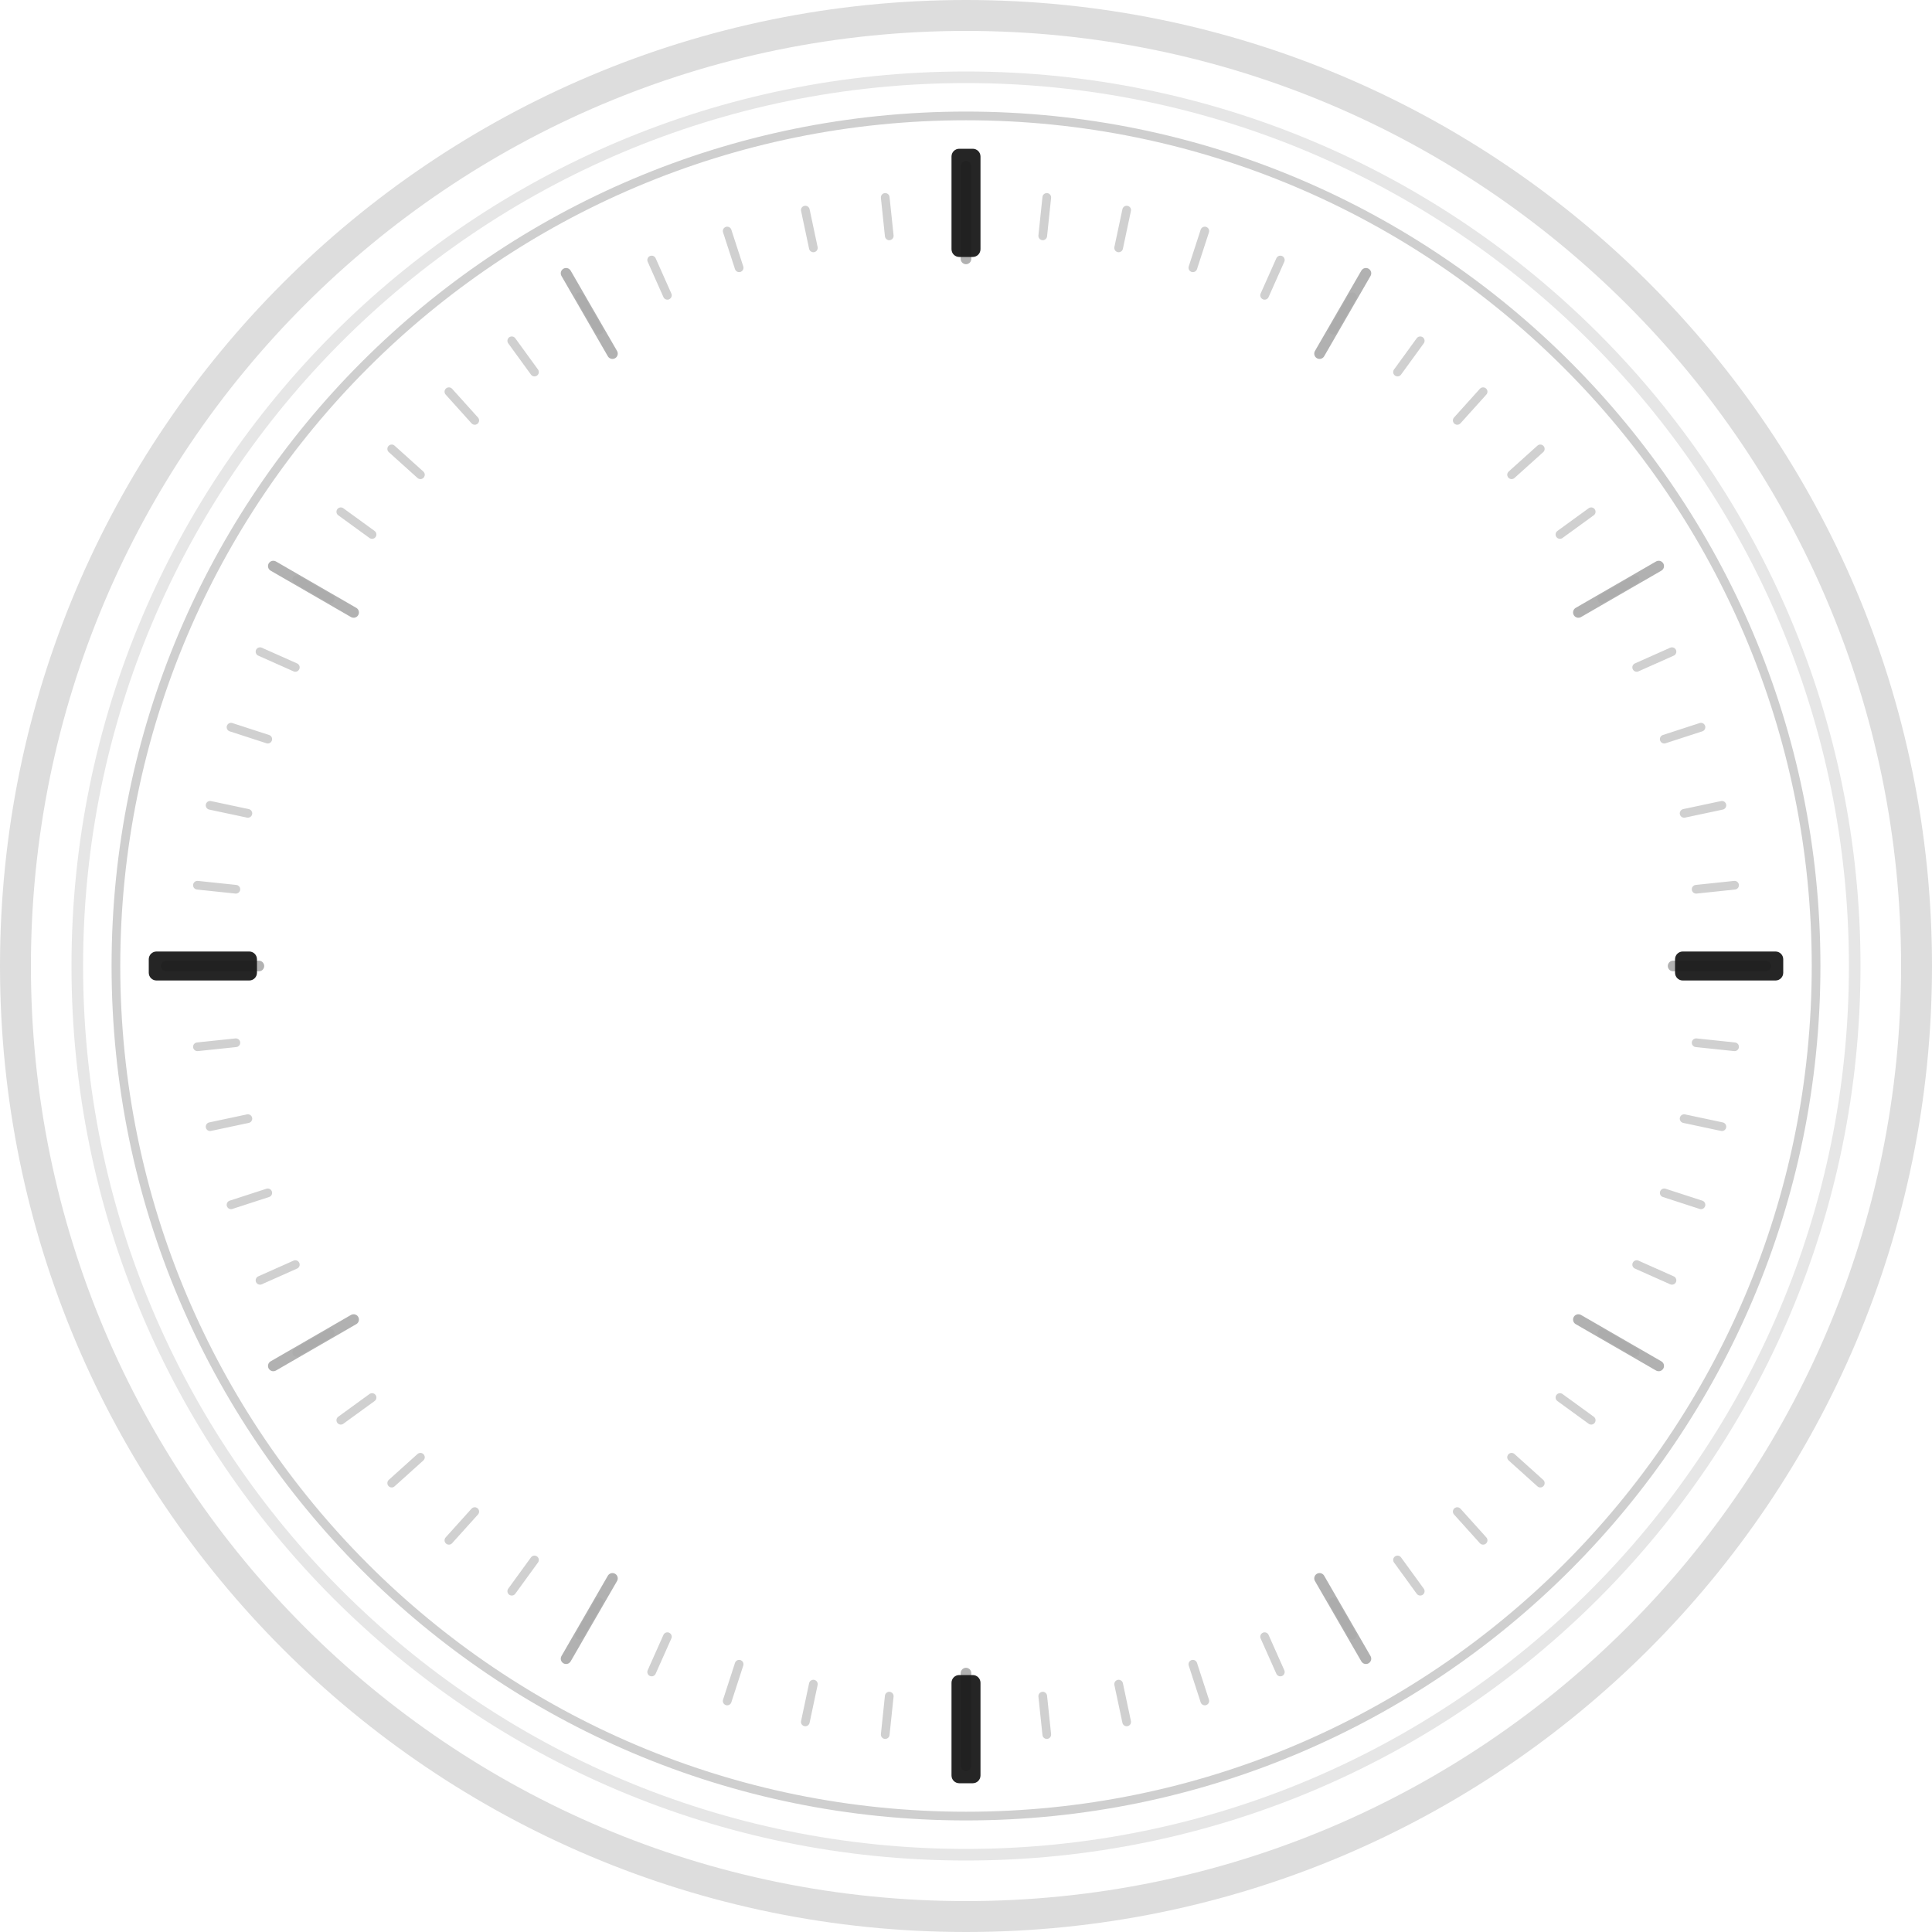
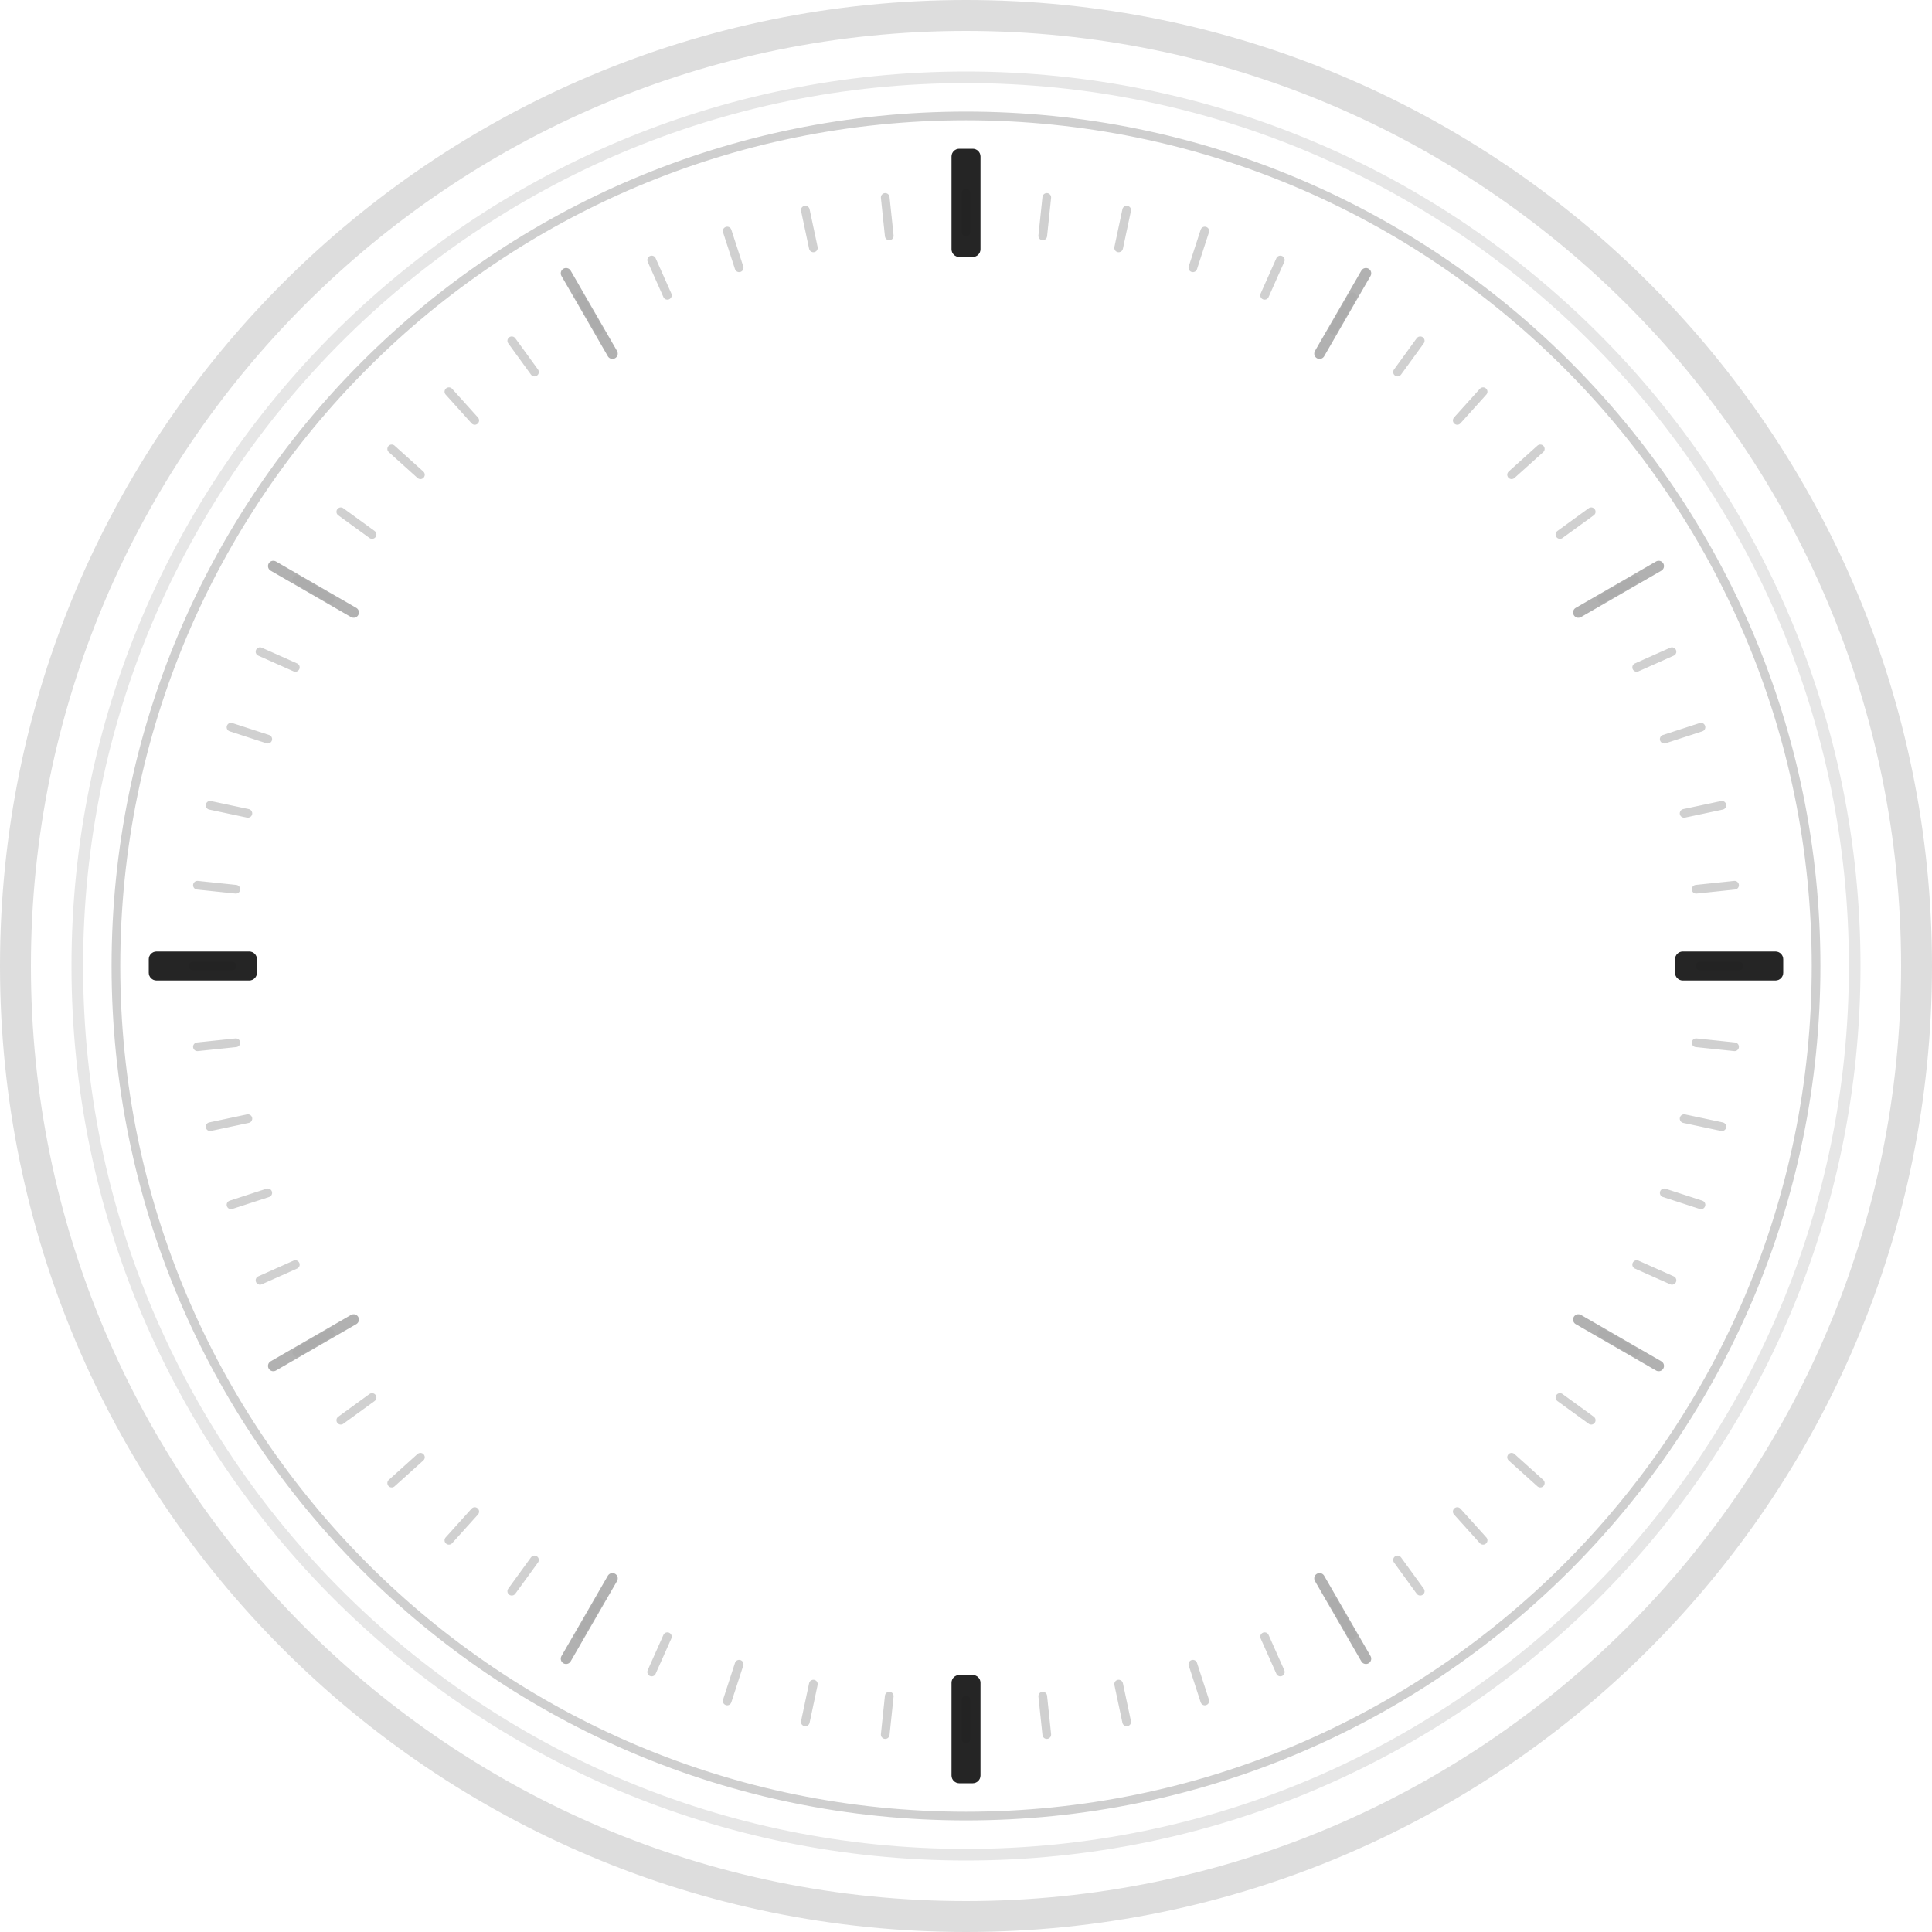
<svg xmlns="http://www.w3.org/2000/svg" viewBox="0 0 200 200" width="480" height="480" role="img" aria-label="Clock face dial">
  <defs>
    <line id="tick-minute" x1="100" y1="20" x2="100" y2="24" />
    <line id="tick-five" x1="100" y1="17.2" x2="100" y2="26.8" />
    <rect id="hour-bar" x="98.5" y="15.4" width="3" height="11.2" rx="0.8" />
  </defs>
  <g id="rings" fill="none">
    <circle cx="100" cy="100" r="98.4" stroke="#dddddd" stroke-width="3.2" />
    <circle cx="100" cy="100" r="92" stroke="#e6e6e6" stroke-width="1.2" />
    <circle cx="100" cy="100" r="88" stroke="#cfcfcf" stroke-width="0.9" />
  </g>
  <g id="ticks" stroke-linecap="round" vector-effect="non-scaling-stroke">
    <g id="minute-ticks" stroke="#c8c8c8" stroke-width="0.9" opacity="0.85">
      <use href="#tick-minute" transform="rotate(0 100 100)" />
      <use href="#tick-minute" transform="rotate(6 100 100)" />
      <use href="#tick-minute" transform="rotate(12 100 100)" />
      <use href="#tick-minute" transform="rotate(18 100 100)" />
      <use href="#tick-minute" transform="rotate(24 100 100)" />
      <use href="#tick-minute" transform="rotate(30 100 100)" />
      <use href="#tick-minute" transform="rotate(36 100 100)" />
      <use href="#tick-minute" transform="rotate(42 100 100)" />
      <use href="#tick-minute" transform="rotate(48 100 100)" />
      <use href="#tick-minute" transform="rotate(54 100 100)" />
      <use href="#tick-minute" transform="rotate(60 100 100)" />
      <use href="#tick-minute" transform="rotate(66 100 100)" />
      <use href="#tick-minute" transform="rotate(72 100 100)" />
      <use href="#tick-minute" transform="rotate(78 100 100)" />
      <use href="#tick-minute" transform="rotate(84 100 100)" />
      <use href="#tick-minute" transform="rotate(90 100 100)" />
      <use href="#tick-minute" transform="rotate(96 100 100)" />
      <use href="#tick-minute" transform="rotate(102 100 100)" />
      <use href="#tick-minute" transform="rotate(108 100 100)" />
      <use href="#tick-minute" transform="rotate(114 100 100)" />
      <use href="#tick-minute" transform="rotate(120 100 100)" />
      <use href="#tick-minute" transform="rotate(126 100 100)" />
      <use href="#tick-minute" transform="rotate(132 100 100)" />
      <use href="#tick-minute" transform="rotate(138 100 100)" />
      <use href="#tick-minute" transform="rotate(144 100 100)" />
      <use href="#tick-minute" transform="rotate(150 100 100)" />
      <use href="#tick-minute" transform="rotate(156 100 100)" />
      <use href="#tick-minute" transform="rotate(162 100 100)" />
      <use href="#tick-minute" transform="rotate(168 100 100)" />
      <use href="#tick-minute" transform="rotate(174 100 100)" />
      <use href="#tick-minute" transform="rotate(180 100 100)" />
      <use href="#tick-minute" transform="rotate(186 100 100)" />
      <use href="#tick-minute" transform="rotate(192 100 100)" />
      <use href="#tick-minute" transform="rotate(198 100 100)" />
      <use href="#tick-minute" transform="rotate(204 100 100)" />
      <use href="#tick-minute" transform="rotate(210 100 100)" />
      <use href="#tick-minute" transform="rotate(216 100 100)" />
      <use href="#tick-minute" transform="rotate(222 100 100)" />
      <use href="#tick-minute" transform="rotate(228 100 100)" />
      <use href="#tick-minute" transform="rotate(234 100 100)" />
      <use href="#tick-minute" transform="rotate(240 100 100)" />
      <use href="#tick-minute" transform="rotate(246 100 100)" />
      <use href="#tick-minute" transform="rotate(252 100 100)" />
      <use href="#tick-minute" transform="rotate(258 100 100)" />
      <use href="#tick-minute" transform="rotate(264 100 100)" />
      <use href="#tick-minute" transform="rotate(270 100 100)" />
      <use href="#tick-minute" transform="rotate(276 100 100)" />
      <use href="#tick-minute" transform="rotate(282 100 100)" />
      <use href="#tick-minute" transform="rotate(288 100 100)" />
      <use href="#tick-minute" transform="rotate(294 100 100)" />
      <use href="#tick-minute" transform="rotate(300 100 100)" />
      <use href="#tick-minute" transform="rotate(306 100 100)" />
      <use href="#tick-minute" transform="rotate(312 100 100)" />
      <use href="#tick-minute" transform="rotate(318 100 100)" />
      <use href="#tick-minute" transform="rotate(324 100 100)" />
      <use href="#tick-minute" transform="rotate(330 100 100)" />
      <use href="#tick-minute" transform="rotate(336 100 100)" />
      <use href="#tick-minute" transform="rotate(342 100 100)" />
      <use href="#tick-minute" transform="rotate(348 100 100)" />
      <use href="#tick-minute" transform="rotate(354 100 100)" />
    </g>
    <g id="five-minute-ticks" stroke="#a9a9a9" stroke-width="1.1" opacity="0.9">
-       <use href="#tick-five" transform="rotate(0 100 100)" />
      <use href="#tick-five" transform="rotate(30 100 100)" />
      <use href="#tick-five" transform="rotate(60 100 100)" />
-       <use href="#tick-five" transform="rotate(90 100 100)" />
      <use href="#tick-five" transform="rotate(120 100 100)" />
      <use href="#tick-five" transform="rotate(150 100 100)" />
-       <use href="#tick-five" transform="rotate(180 100 100)" />
      <use href="#tick-five" transform="rotate(210 100 100)" />
      <use href="#tick-five" transform="rotate(240 100 100)" />
-       <use href="#tick-five" transform="rotate(270 100 100)" />
      <use href="#tick-five" transform="rotate(300 100 100)" />
      <use href="#tick-five" transform="rotate(330 100 100)" />
    </g>
  </g>
  <g id="hour-markers" fill="#1a1a1a" opacity="0.95">
    <use href="#hour-bar" transform="rotate(0 100 100)" />
    <use href="#hour-bar" transform="rotate(90 100 100)" />
    <use href="#hour-bar" transform="rotate(180 100 100)" />
    <use href="#hour-bar" transform="rotate(270 100 100)" />
  </g>
</svg>
